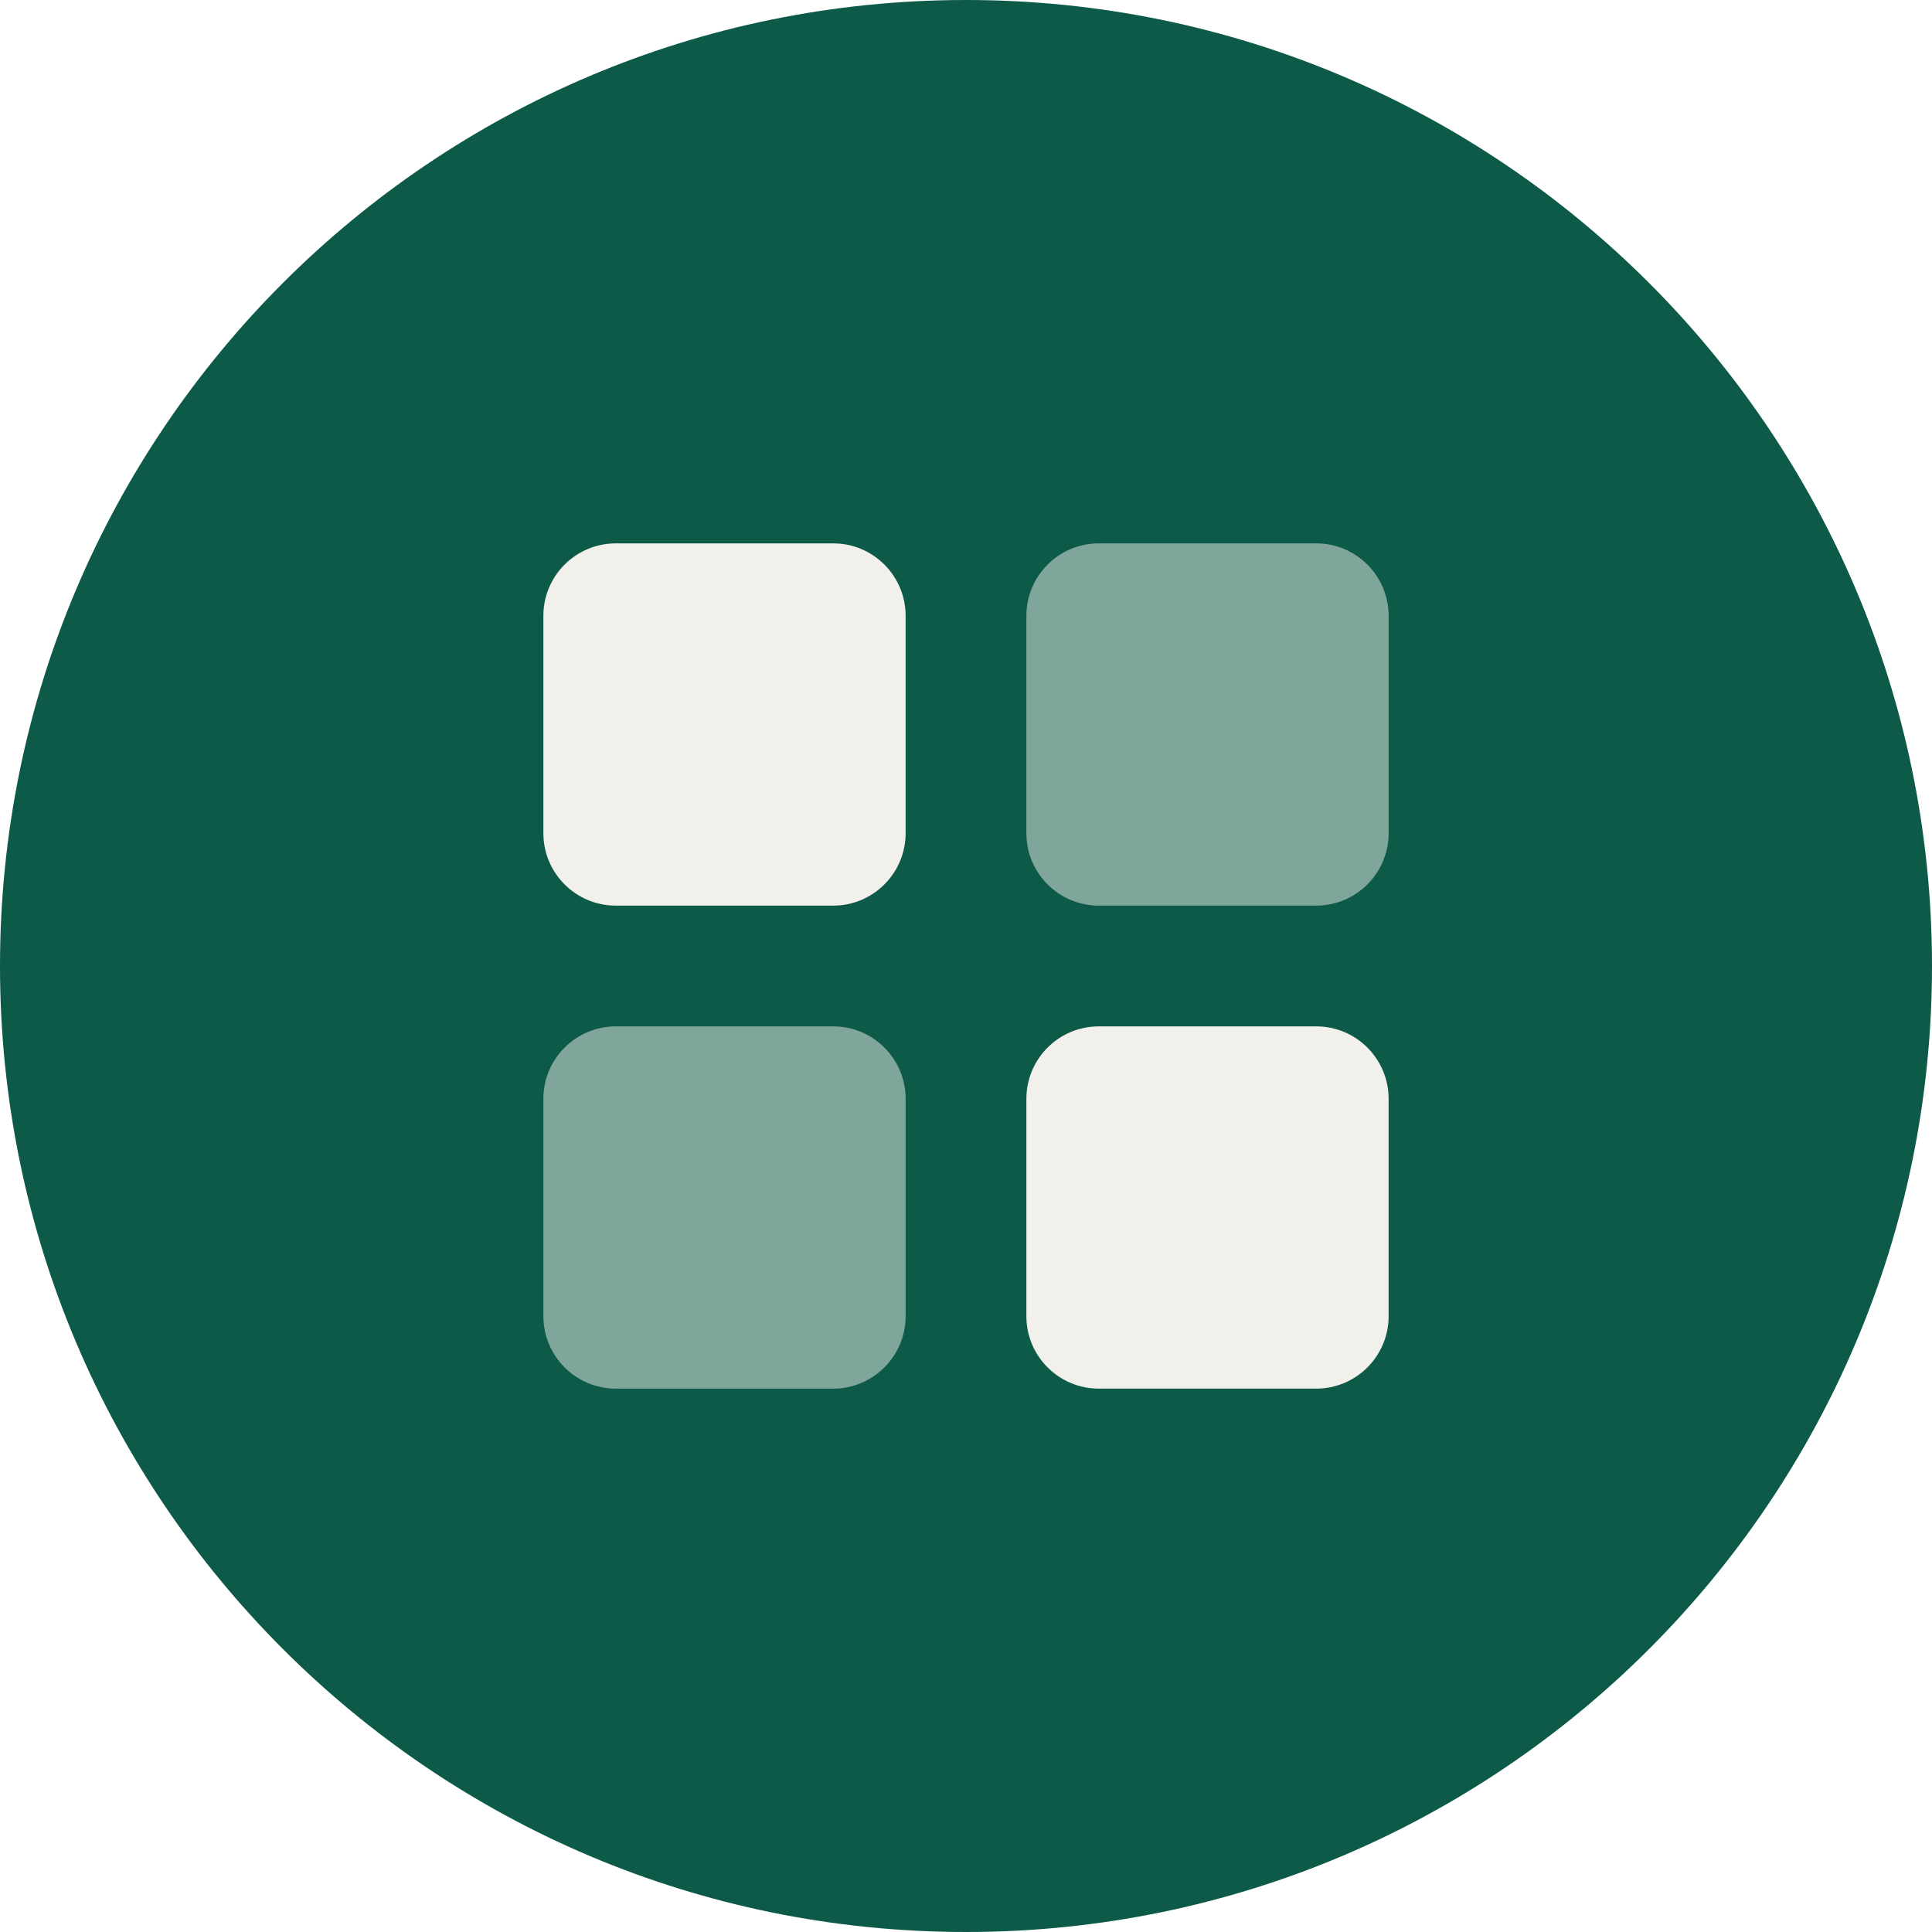
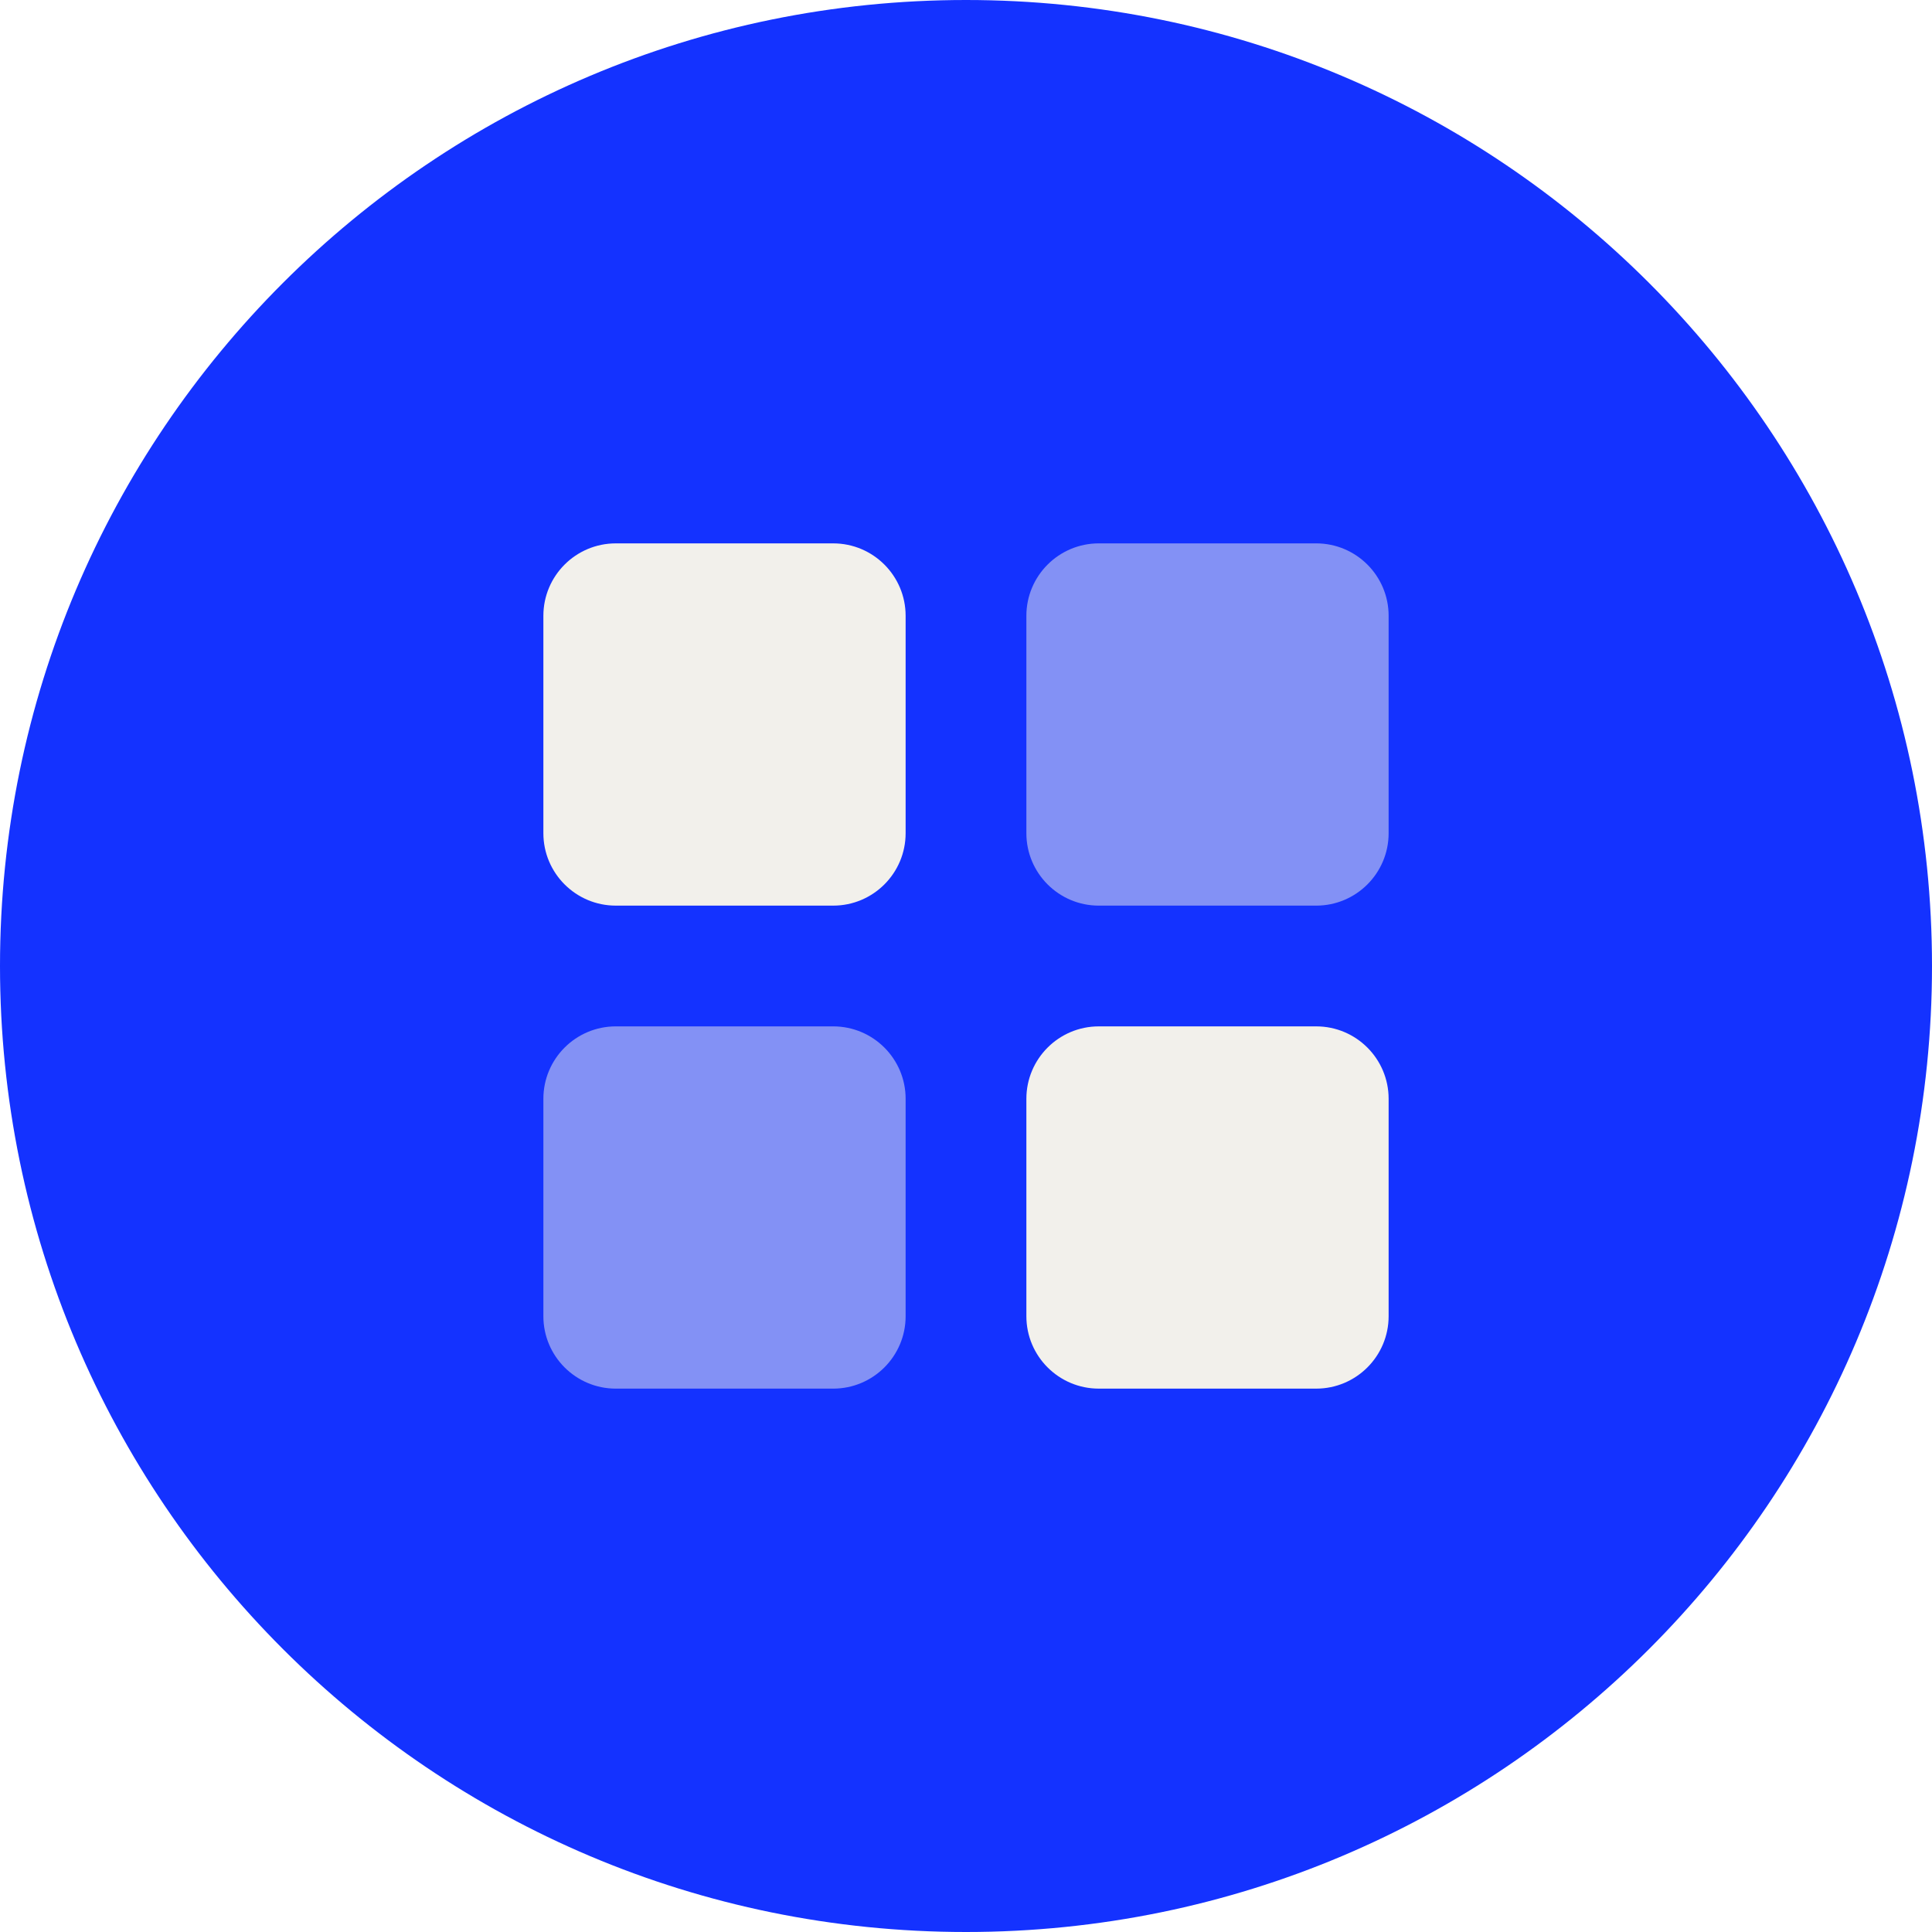
<svg xmlns="http://www.w3.org/2000/svg" viewBox="0 0 32 32">
-   <rect width="32" height="32" rx="16" fill="#0E5A49" />
+   <rect width="32" height="32" rx="16" fill="#1432FF" />
  <rect x="9" y="9" width="6" height="6" rx="1.2" fill="#F2F0EB" />
  <rect x="17" y="9" width="6" height="6" rx="1.2" fill="#F2F0EB" opacity=".5" />
  <rect x="9" y="17" width="6" height="6" rx="1.2" fill="#F2F0EB" opacity=".5" />
  <rect x="17" y="17" width="6" height="6" rx="1.2" fill="#F2F0EB" />
</svg>
